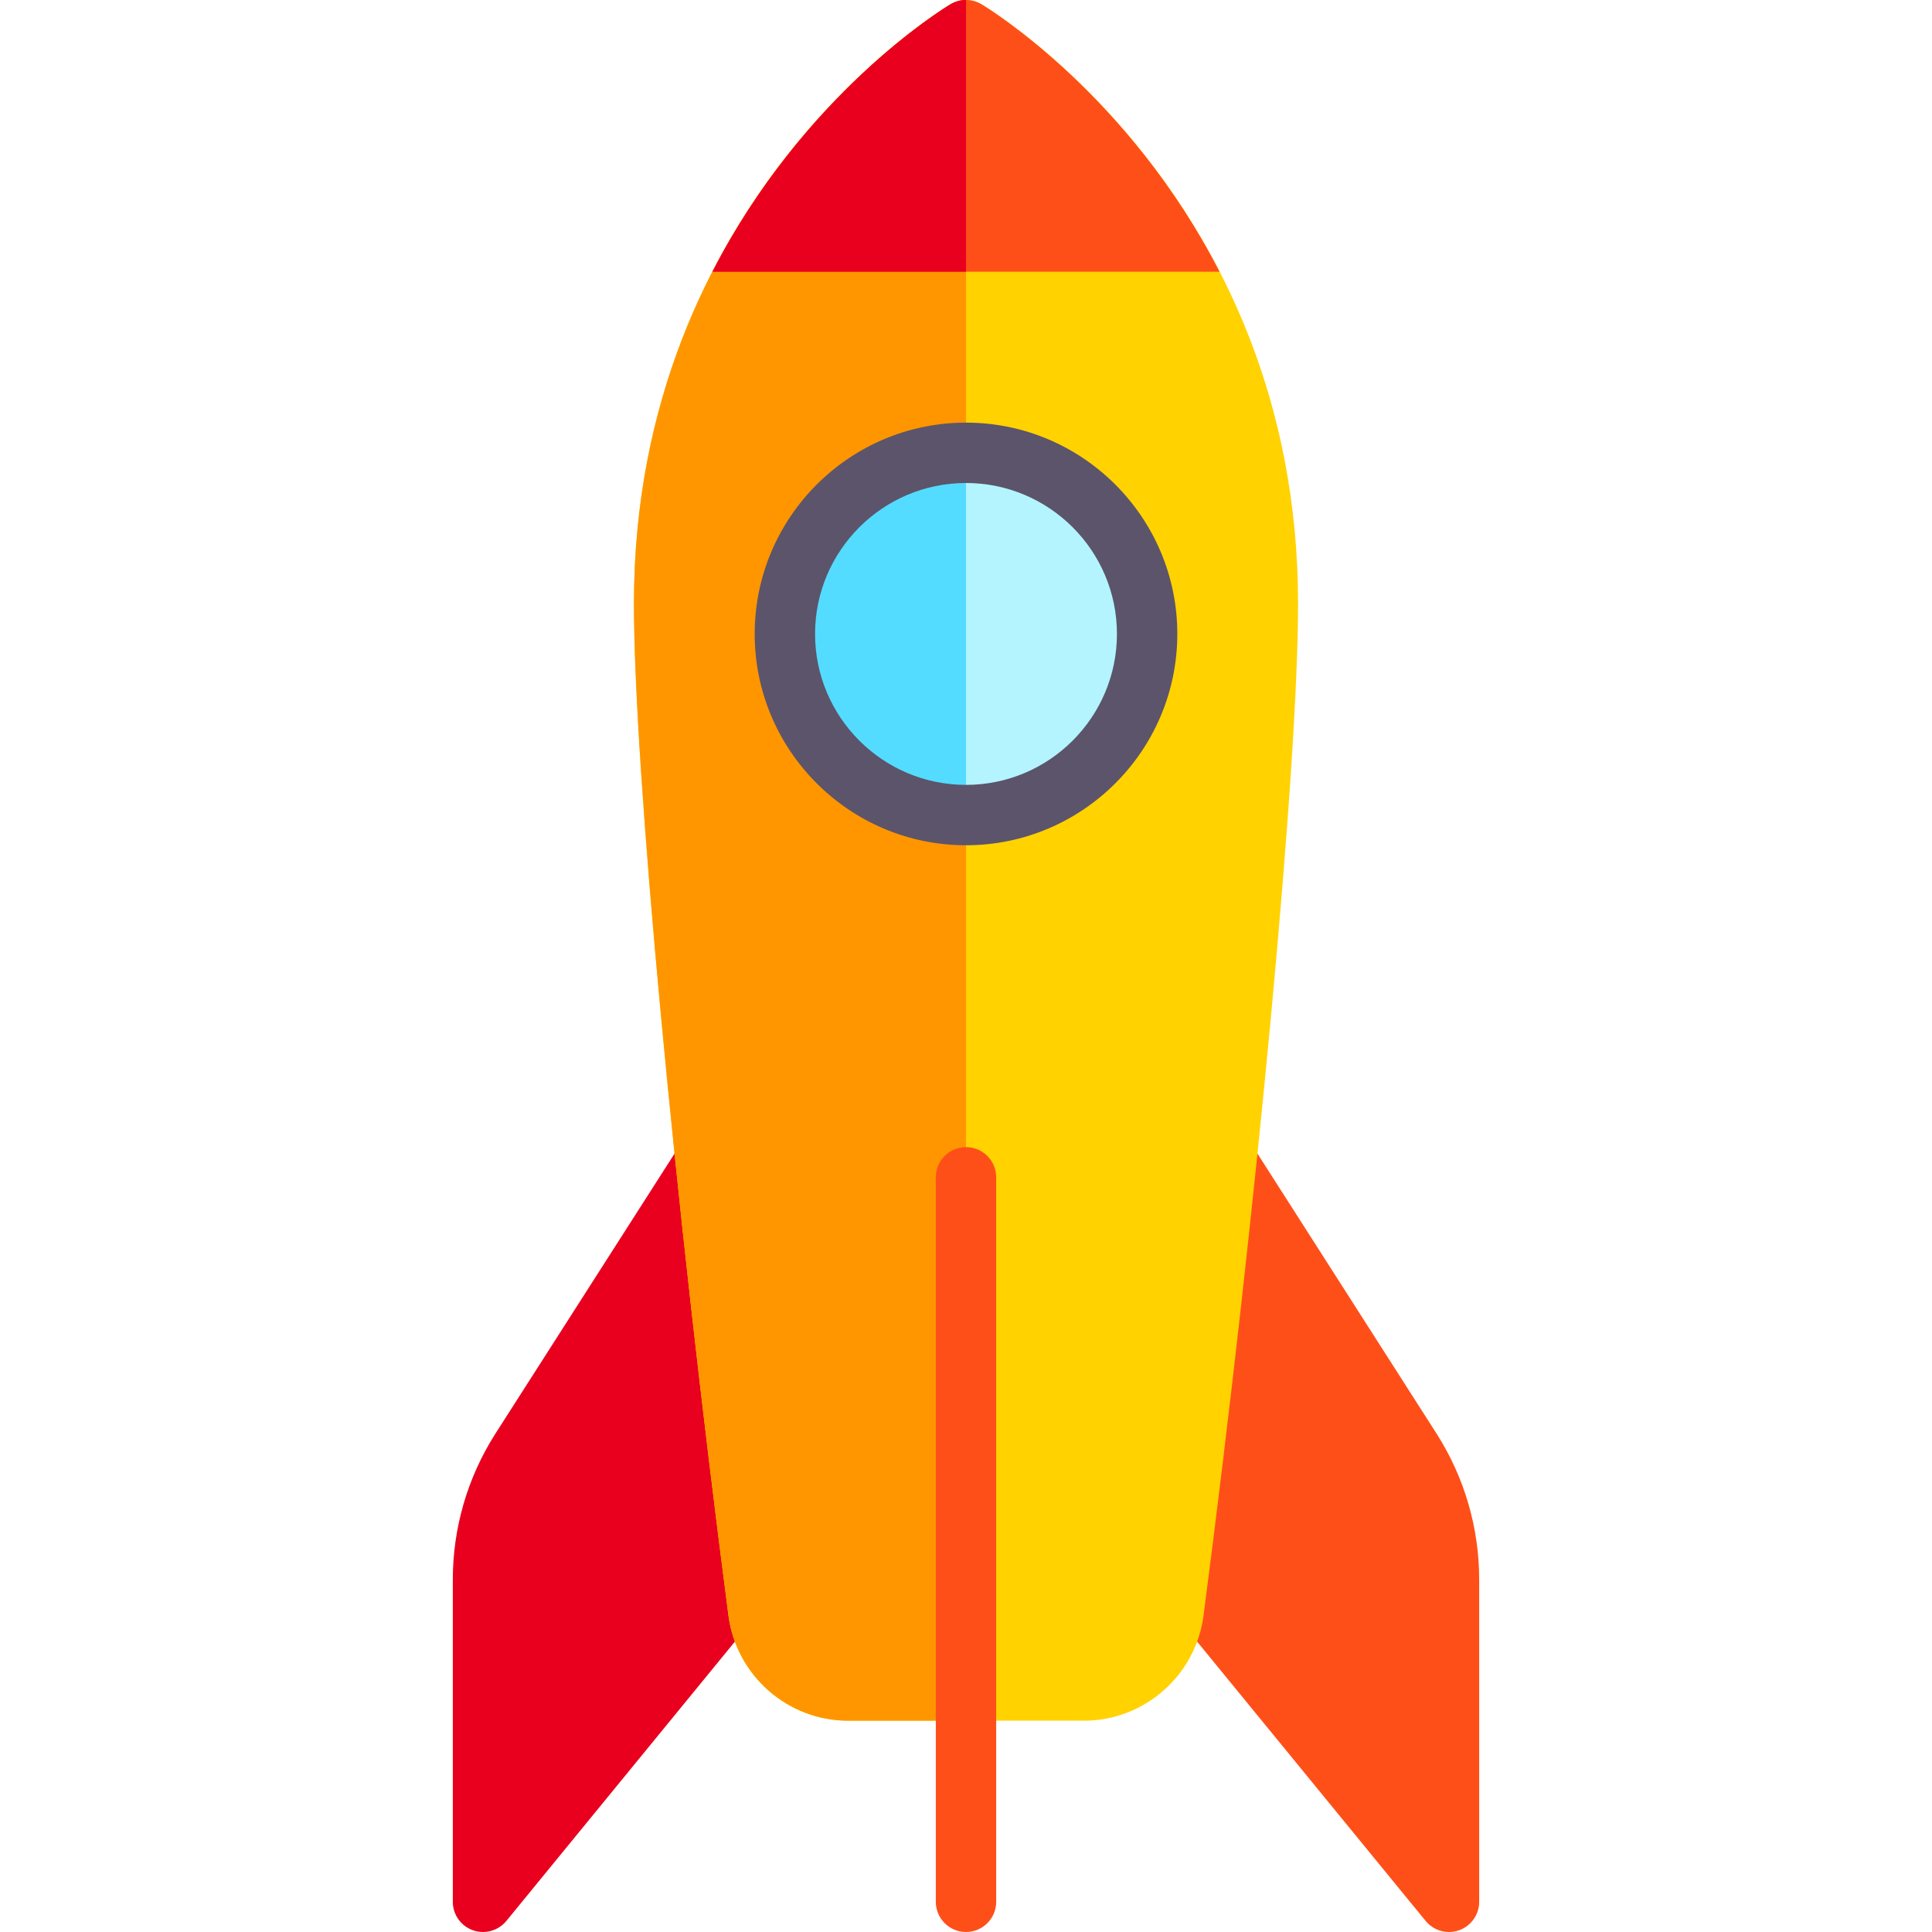
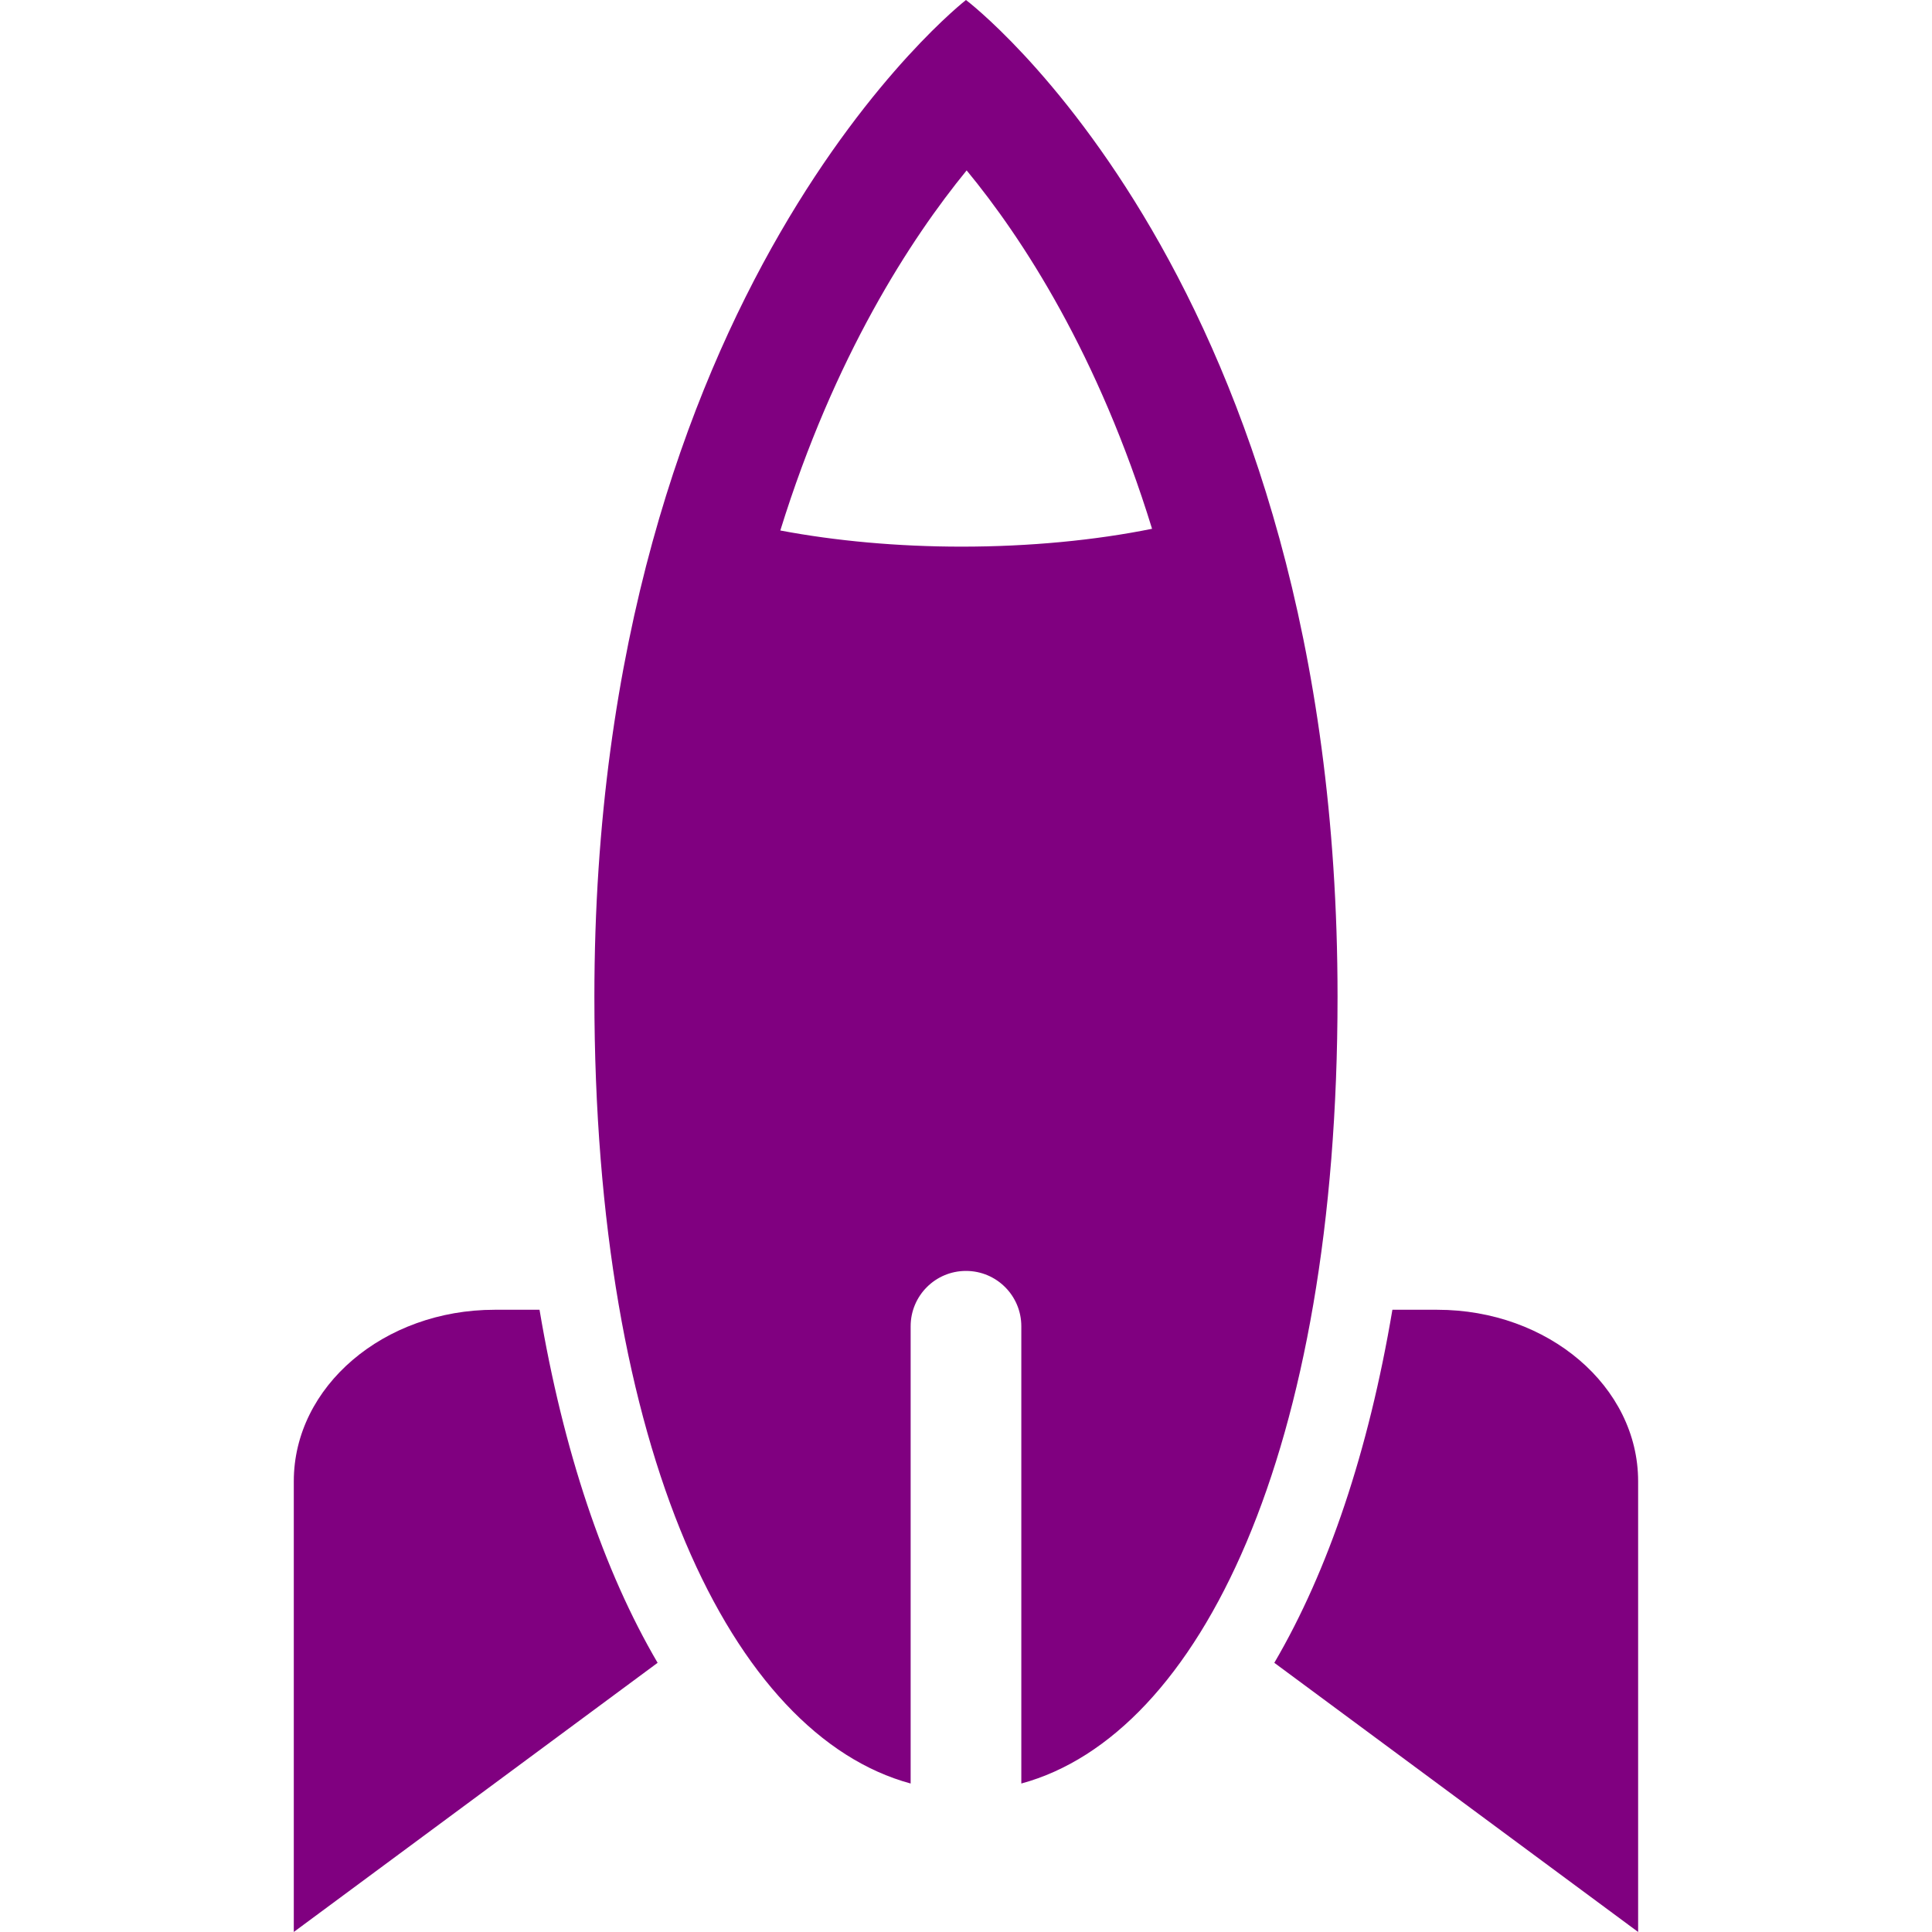
- <svg xmlns="http://www.w3.org/2000/svg" version="1.1" id="Capa_1" x="0px" y="0px" viewBox="0 0 512.002 512.002" style="enable-background:new 0 0 512.002 512.002;" xml:space="preserve">
+ <svg xmlns="http://www.w3.org/2000/svg" version="1.1" id="Capa_1" x="0px" y="0px" fill="purple" width="52.371px" height="52.37px" viewBox="0 0 52.371 52.37" style="enable-background:new 0 0 52.371 52.37;" xml:space="preserve">
  <g>
    <g>
      <g>
-         <path style="fill:#FF4F19;" d="M317.024,306.849c0.352-3.383,2.797-6.18,6.109-6.965c3.305-0.781,6.758,0.602,8.594,3.469     l49.016,76.629c7.367,11.57,11.258,24.937,11.258,38.656v85.363c0,3.383-2.125,6.398-5.312,7.535     c-0.875,0.312-1.789,0.465-2.688,0.465c-2.352,0-4.641-1.039-6.195-2.934l-70.32-85.949c-1.344-1.648-1.977-3.766-1.766-5.883     L317.024,306.849z" />
-       </g>
-       <g>
-         <path style="fill:#E9001E;" d="M194.977,306.849c-0.352-3.383-2.797-6.18-6.109-6.965c-3.305-0.781-6.758,0.602-8.594,3.469     l-49.016,76.629c-7.367,11.57-11.258,24.937-11.258,38.656v85.363c0,3.383,2.125,6.398,5.312,7.535     c0.875,0.312,1.789,0.465,2.688,0.465c2.352,0,4.641-1.039,6.195-2.934l70.32-85.949c1.344-1.648,1.977-3.766,1.766-5.883     L194.977,306.849z" />
-       </g>
-       <g>
-         <path style="fill:#FFD200;" d="M260.118,1.143c-2.531-1.523-5.703-1.523-8.234,0c-3.422,2.055-83.883,51.562-83.883,158.859     c0,43.324,10.766,158.594,25.047,268.125c2.07,15.891,15.703,27.875,31.695,27.875h62.516c15.992,0,29.625-11.984,31.695-27.875     c14.281-109.531,25.047-224.801,25.047-268.125C344.001,52.705,263.54,3.197,260.118,1.143z" />
-       </g>
-       <g>
-         <path style="fill:#FF9600;" d="M256.001,456.002h-31.258c-15.992,0-29.625-11.984-31.695-27.875     c-14.281-109.531-25.047-224.801-25.047-268.125c0-107.297,80.461-156.805,83.883-158.859c1.261-0.759,2.682-1.138,4.103-1.141     h0.015V456.002z" />
-       </g>
-       <g>
-         <circle style="fill:#53DCFF;" cx="256.001" cy="168.002" r="48" />
-       </g>
-       <g>
-         <g>
-           <path style="fill:#FF4F19;" d="M256.001,512.002c-4.422,0-8-3.582-8-8v-192c0-4.418,3.578-8,8-8s8,3.582,8,8v192      C264.001,508.42,260.423,512.002,256.001,512.002z" />
-         </g>
-       </g>
-       <g>
-         <path style="fill:#FF4F19;" d="M251.884,1.143c-2.288,1.374-38.98,23.989-63.071,70.859h134.376     c-24.091-46.87-60.783-69.486-63.071-70.859C257.587-0.381,254.415-0.381,251.884,1.143z" />
-       </g>
-       <g>
-         <path style="fill:#E9001E;" d="M256.001,0c-1.426,0-2.852,0.381-4.117,1.143c-2.288,1.374-38.98,23.989-63.071,70.859h67.188V0z" />
-       </g>
-       <g>
-         <path style="fill:#B3F4FF;" d="M304.001,168.002c0-26.51-21.49-48-48-48v96C282.511,216.002,304.001,194.512,304.001,168.002z" />
-       </g>
-     </g>
-     <g>
-       <g>
-         <path style="fill:#5C546A;" d="M256.001,224.002c-30.875,0-56-25.121-56-56s25.125-56,56-56s56,25.121,56,56     S286.876,224.002,256.001,224.002z M256.001,128.002c-22.055,0-40,17.945-40,40s17.945,40,40,40s40-17.945,40-40     S278.056,128.002,256.001,128.002z" />
+         <path d="M26.185,0c0,0-10.073,7.816-10.073,27.016c0,12.314,3.724,20.015,8.573,21.33V35.951c0-0.828,0.671-1.5,1.5-1.5     c0.829,0,1.5,0.672,1.5,1.5v12.395c4.849-1.315,8.572-9.016,8.572-21.33C36.257,7.594,26.185,0,26.185,0z M26.066,14.818     c-1.729,0-3.418-0.155-4.914-0.438c1.465-4.721,3.531-7.901,5.051-9.761c1.516,1.837,3.571,4.989,5.026,9.715     C29.677,14.648,27.896,14.818,26.066,14.818z" />
+         <path d="M13.408,35.504c-3.007,0-5.444,2.081-5.444,4.648V52.37l9.862-7.296c-1.463-2.496-2.556-5.737-3.201-9.57H13.408z" />
+         <path d="M38.96,35.504h-1.216c-0.646,3.833-1.738,7.074-3.201,9.57l9.862,7.296V40.152C44.405,37.585,41.968,35.504,38.96,35.504     z" />
      </g>
    </g>
  </g>
  <g>
</g>
  <g>
</g>
  <g>
</g>
  <g>
</g>
  <g>
</g>
  <g>
</g>
  <g>
</g>
  <g>
</g>
  <g>
</g>
  <g>
</g>
  <g>
</g>
  <g>
</g>
  <g>
</g>
  <g>
</g>
  <g>
</g>
</svg>
